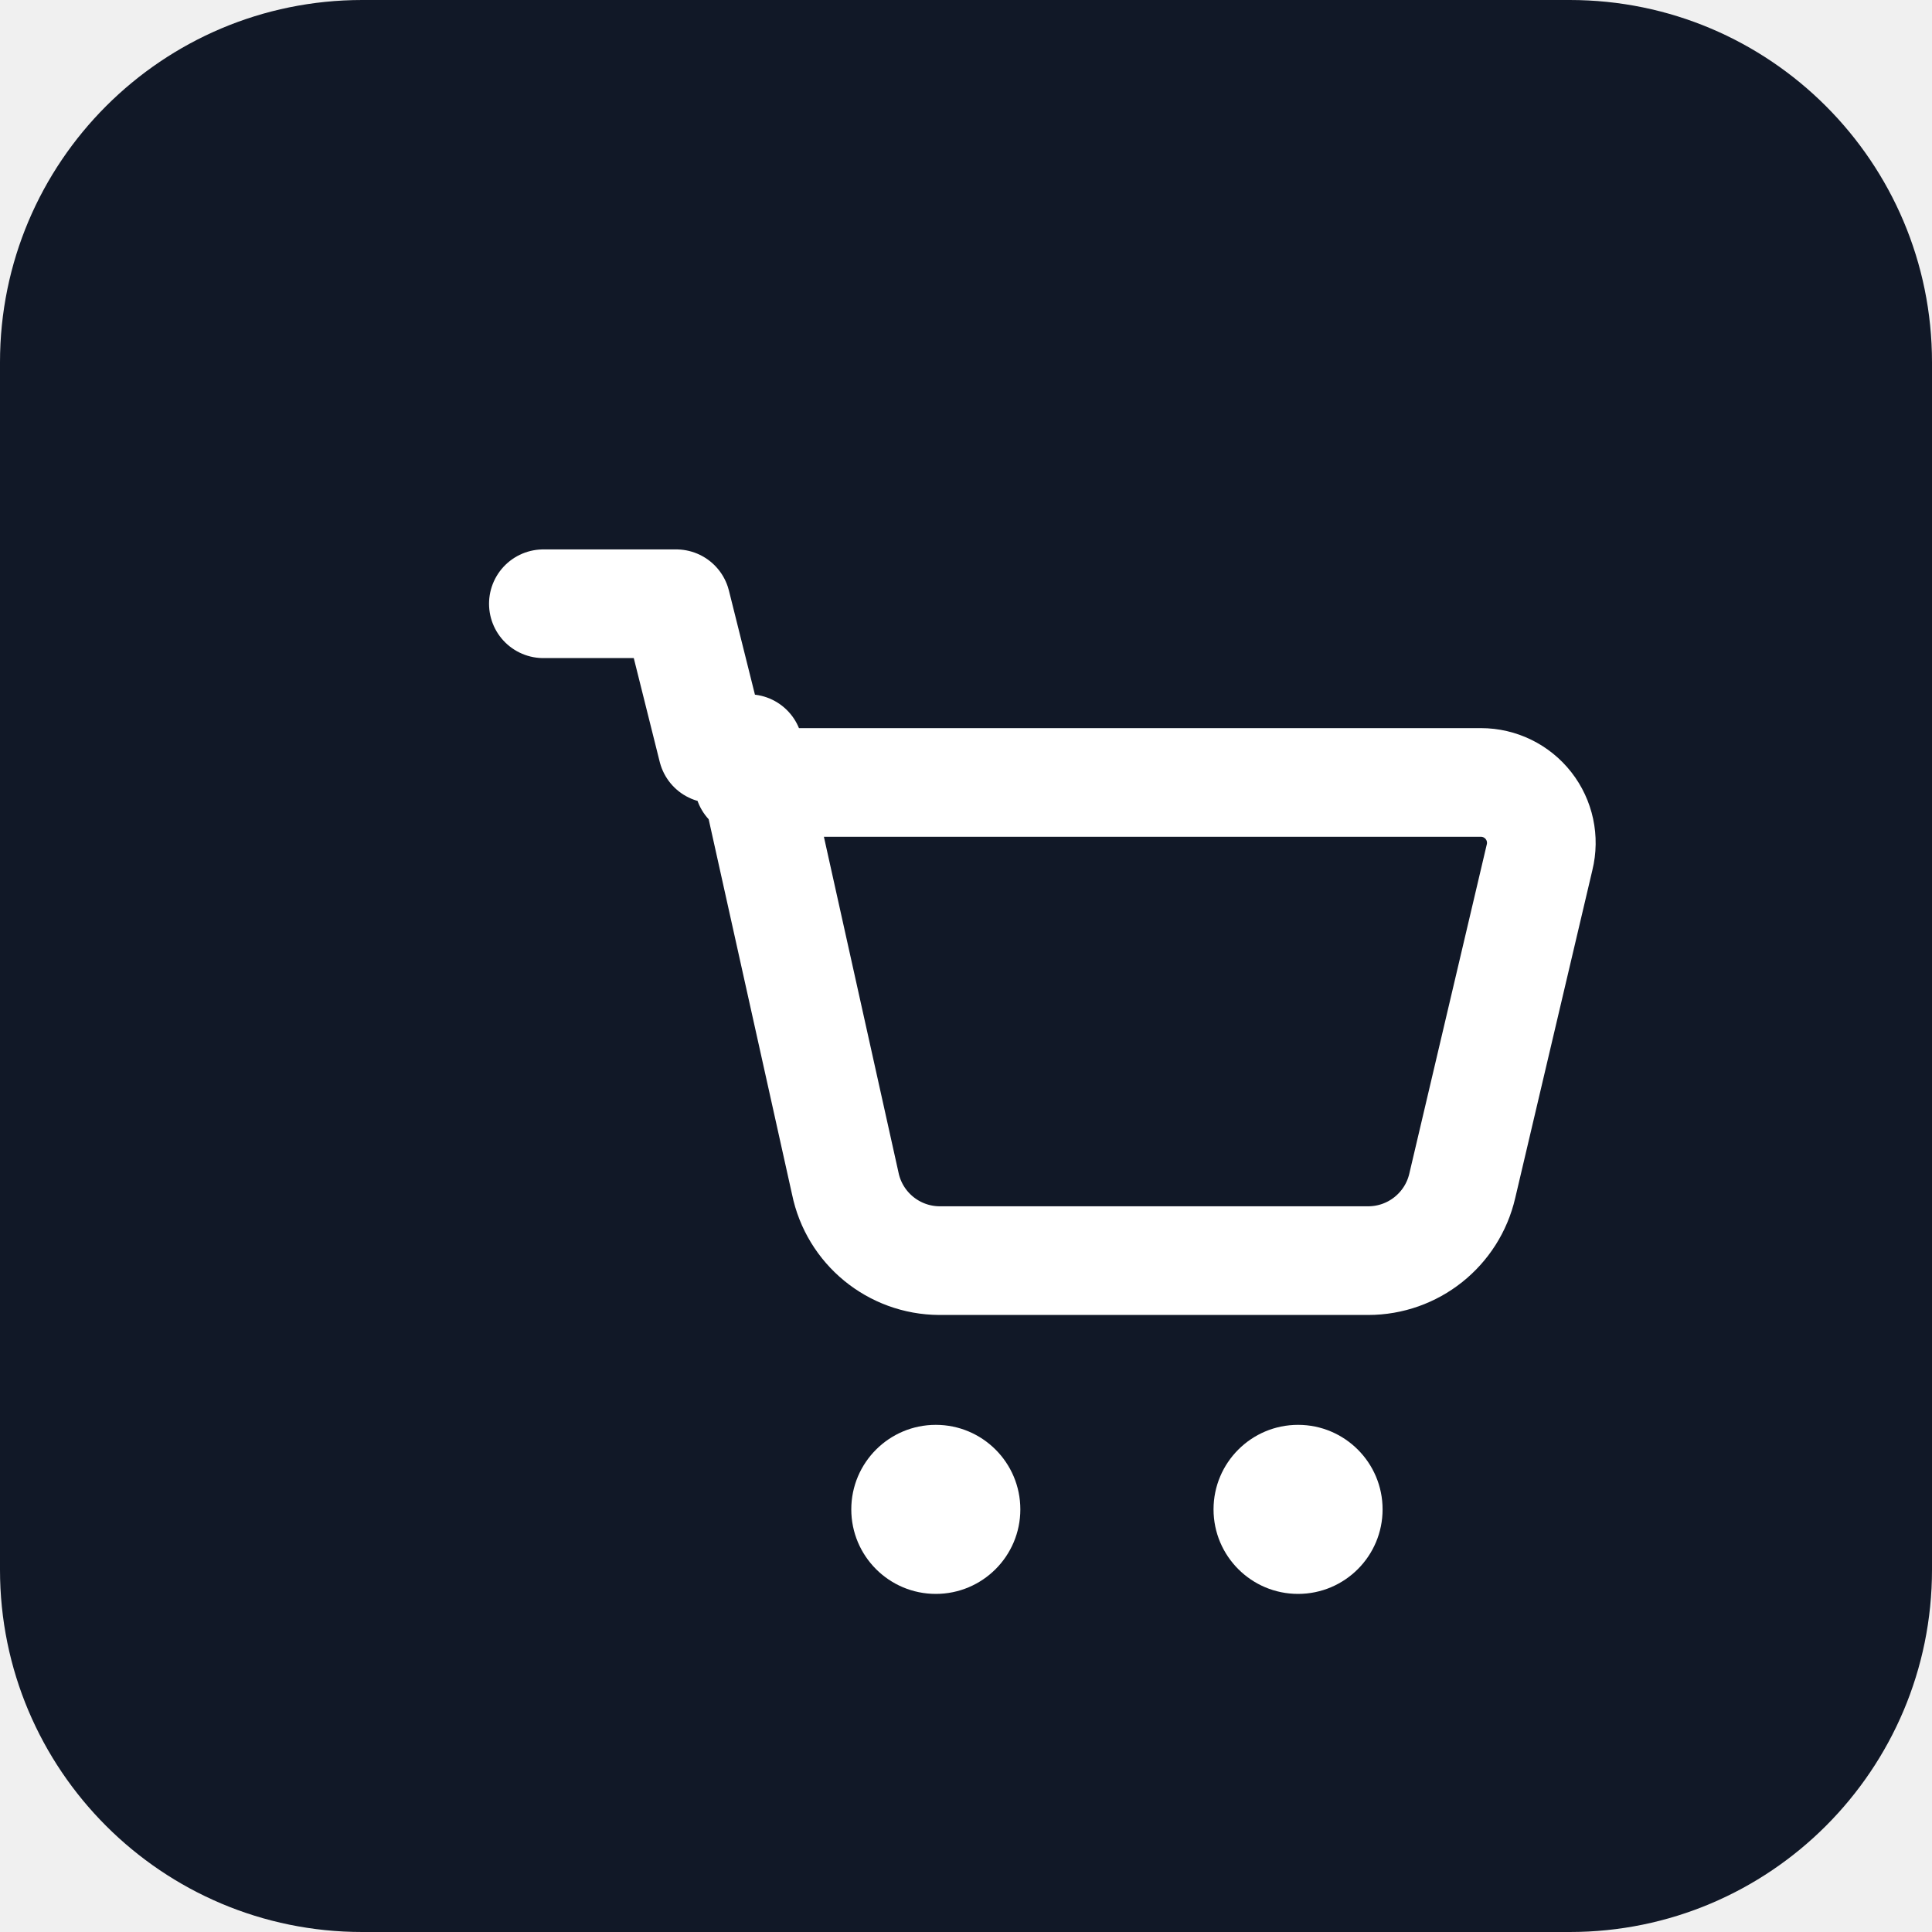
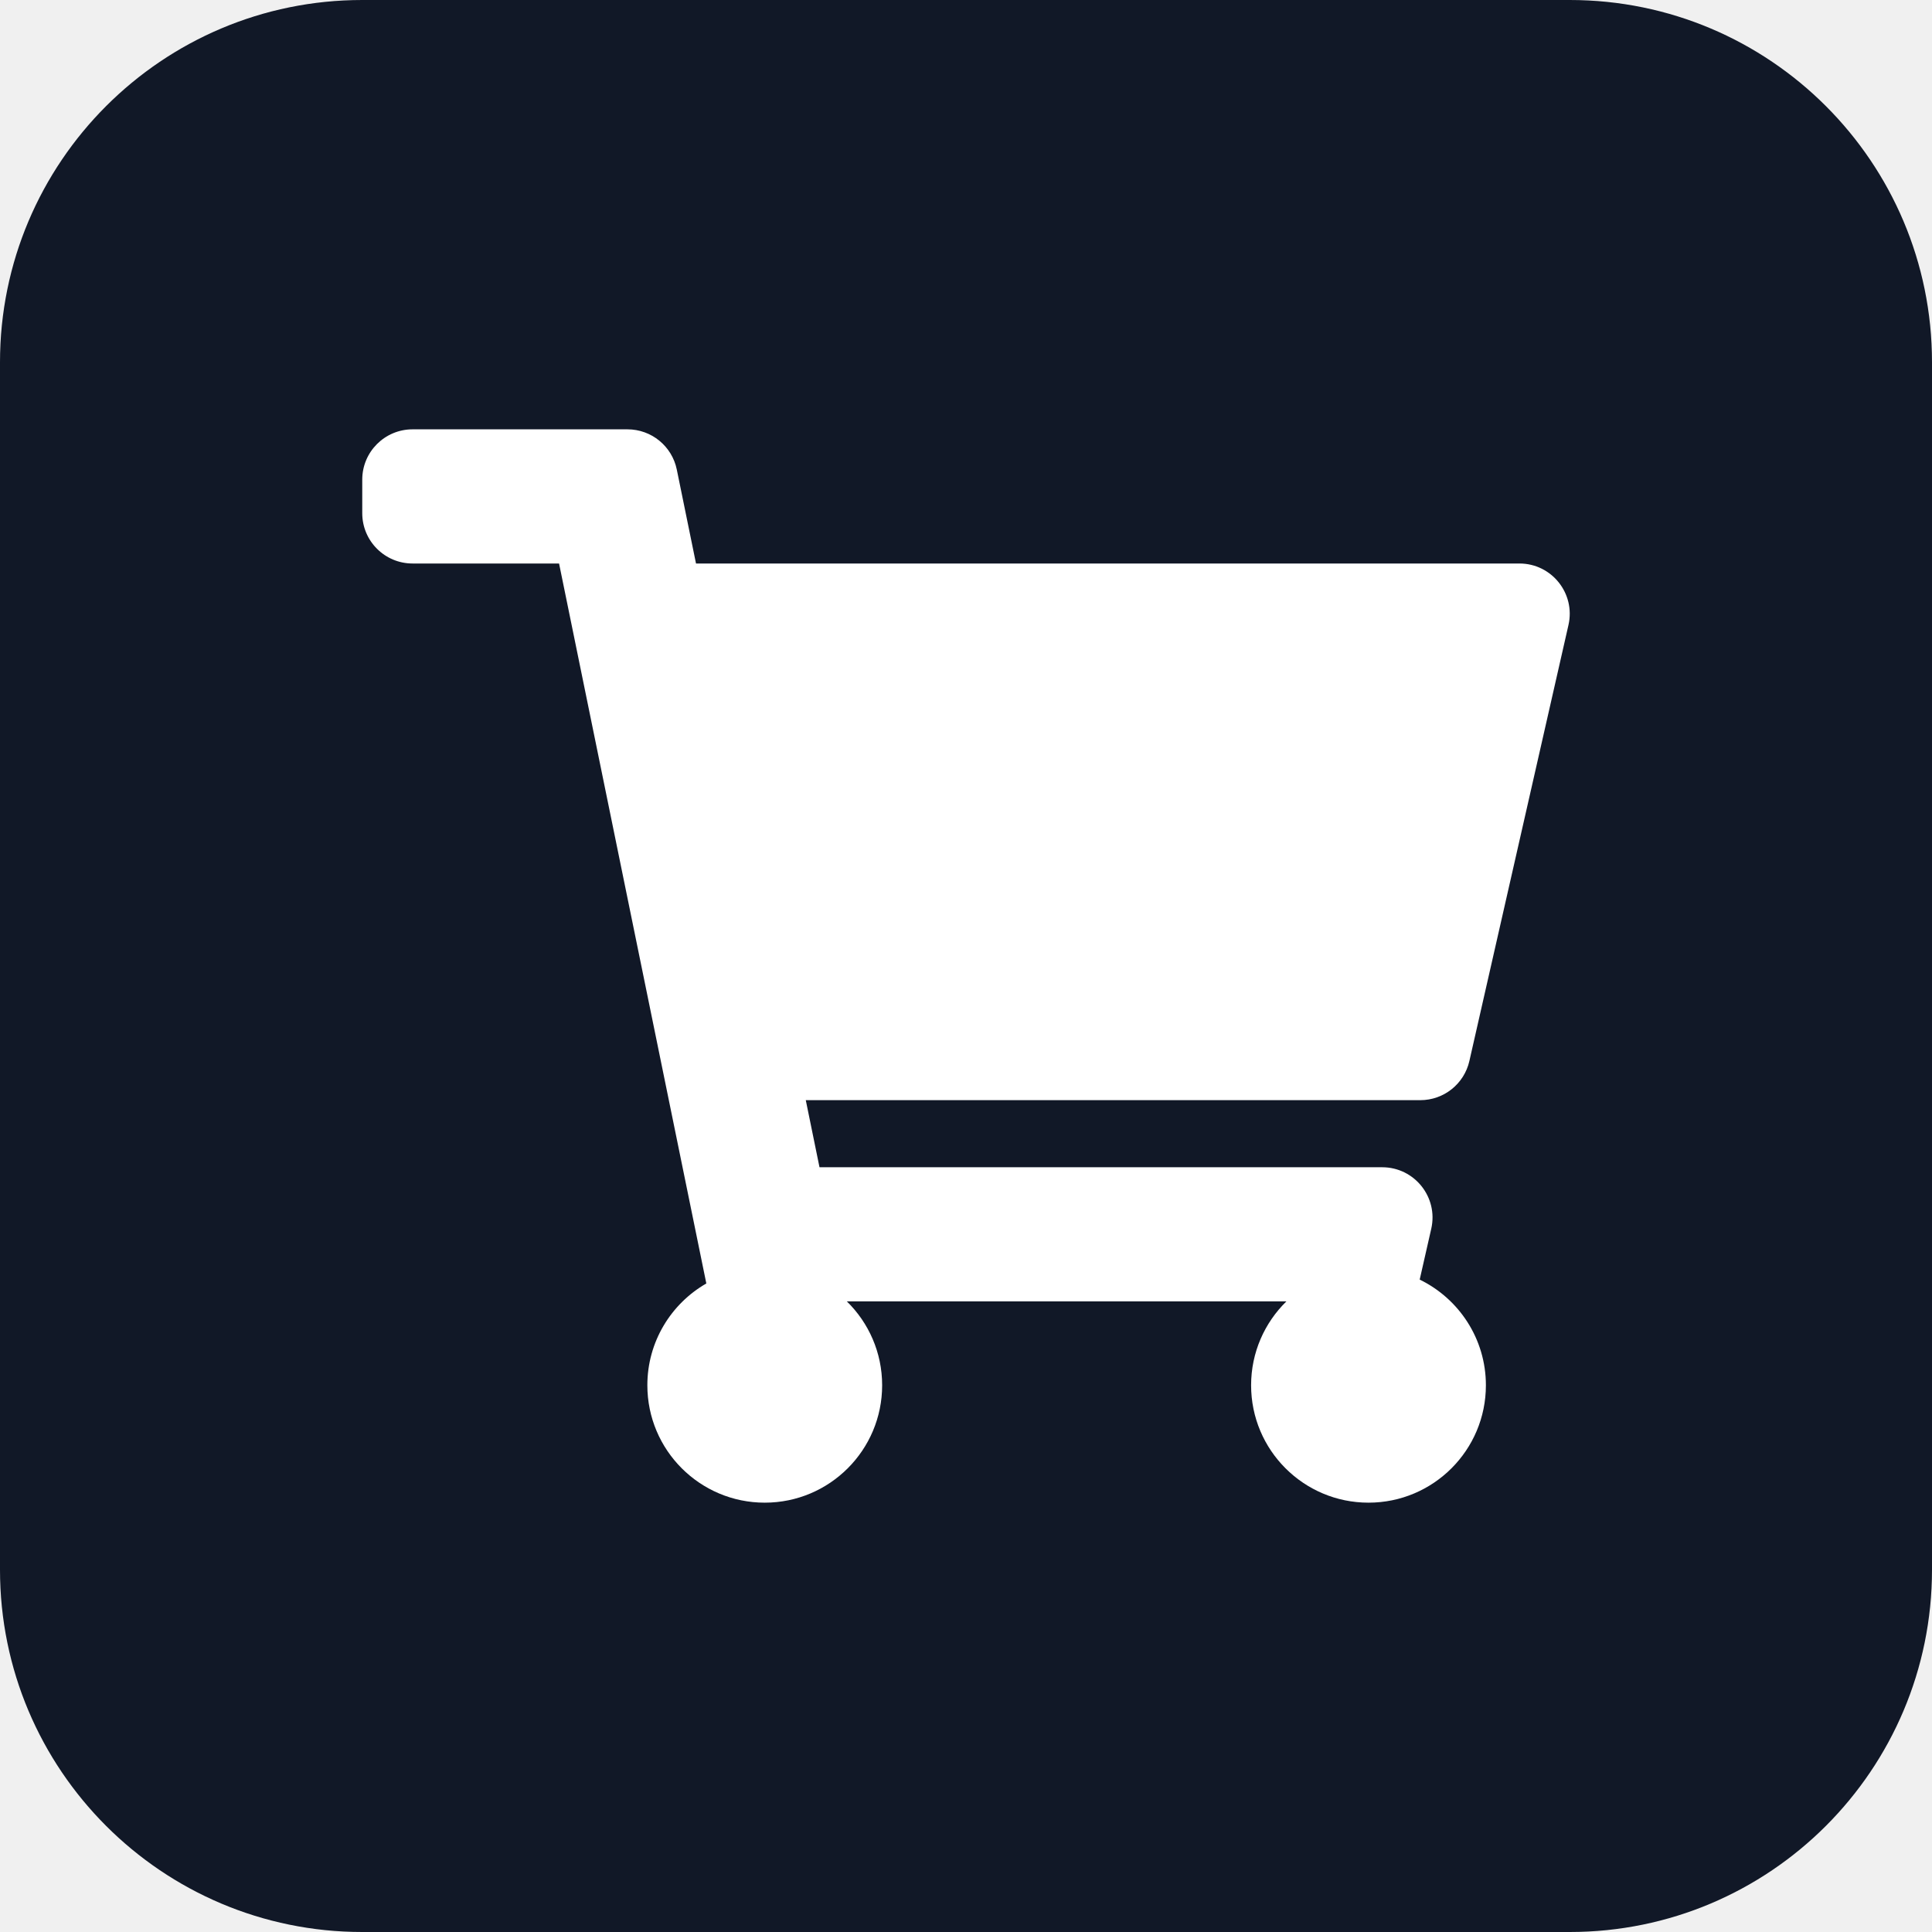
<svg xmlns="http://www.w3.org/2000/svg" viewBox="0 0 32 32" width="32" height="32">
  <rect width="32" height="32" rx="6" fill="#111827" />
-   <path d="M9 10h2.2l.6 2.4M12.4 12.4l1.6 7.2a1.6 1.6 0 0 0 1.56 1.28h7.1a1.6 1.6 0 0 0 1.56-1.24l1.28-5.44a1 1 0 0 0-.97-1.24H12.4z" fill="none" stroke="#ffffff" stroke-width="1.8" stroke-linecap="round" stroke-linejoin="round" />
-   <circle cx="15.5" cy="25" r="1.4" fill="#ffffff" />
-   <circle cx="21.5" cy="25" r="1.4" fill="#ffffff" />
+   <g transform="translate(6,6)">
+     <svg stroke="currentColor" fill="currentColor" stroke-width="0" viewBox="0 0 576 512" color="#ffffff" style="color:#ffffff" height="20" width="20">
+       <path d="M528.12 301.319l47.273-208C578.806 78.301 567.391 64 551.99 64H159.208l-9.166-44.81C147.758 8.021 137.93 0 126.529 0H24C10.745 0 0 10.745 0 24v16c0 13.255 10.745 24 24 24h69.883l70.248 343.435C147.325 417.1 136 435.222 136 456c0 30.928 25.072 56 56 56s56-25.072 56-56c0-15.674-6.447-29.835-16.824-40h209.647C430.447 426.165 424 440.326 424 456c0 30.928 25.072 56 56 56s56-25.072 56-56c0-22.172-12.888-41.332-31.579-50.405l5.517-24.276c3.413-15.018-8.002-29.319-23.403-29.319H218.117l-6.545-32h293.145c11.206 0 20.92-7.754 23.403-18.681z" />
+     </svg>
+   </g>
</svg>
